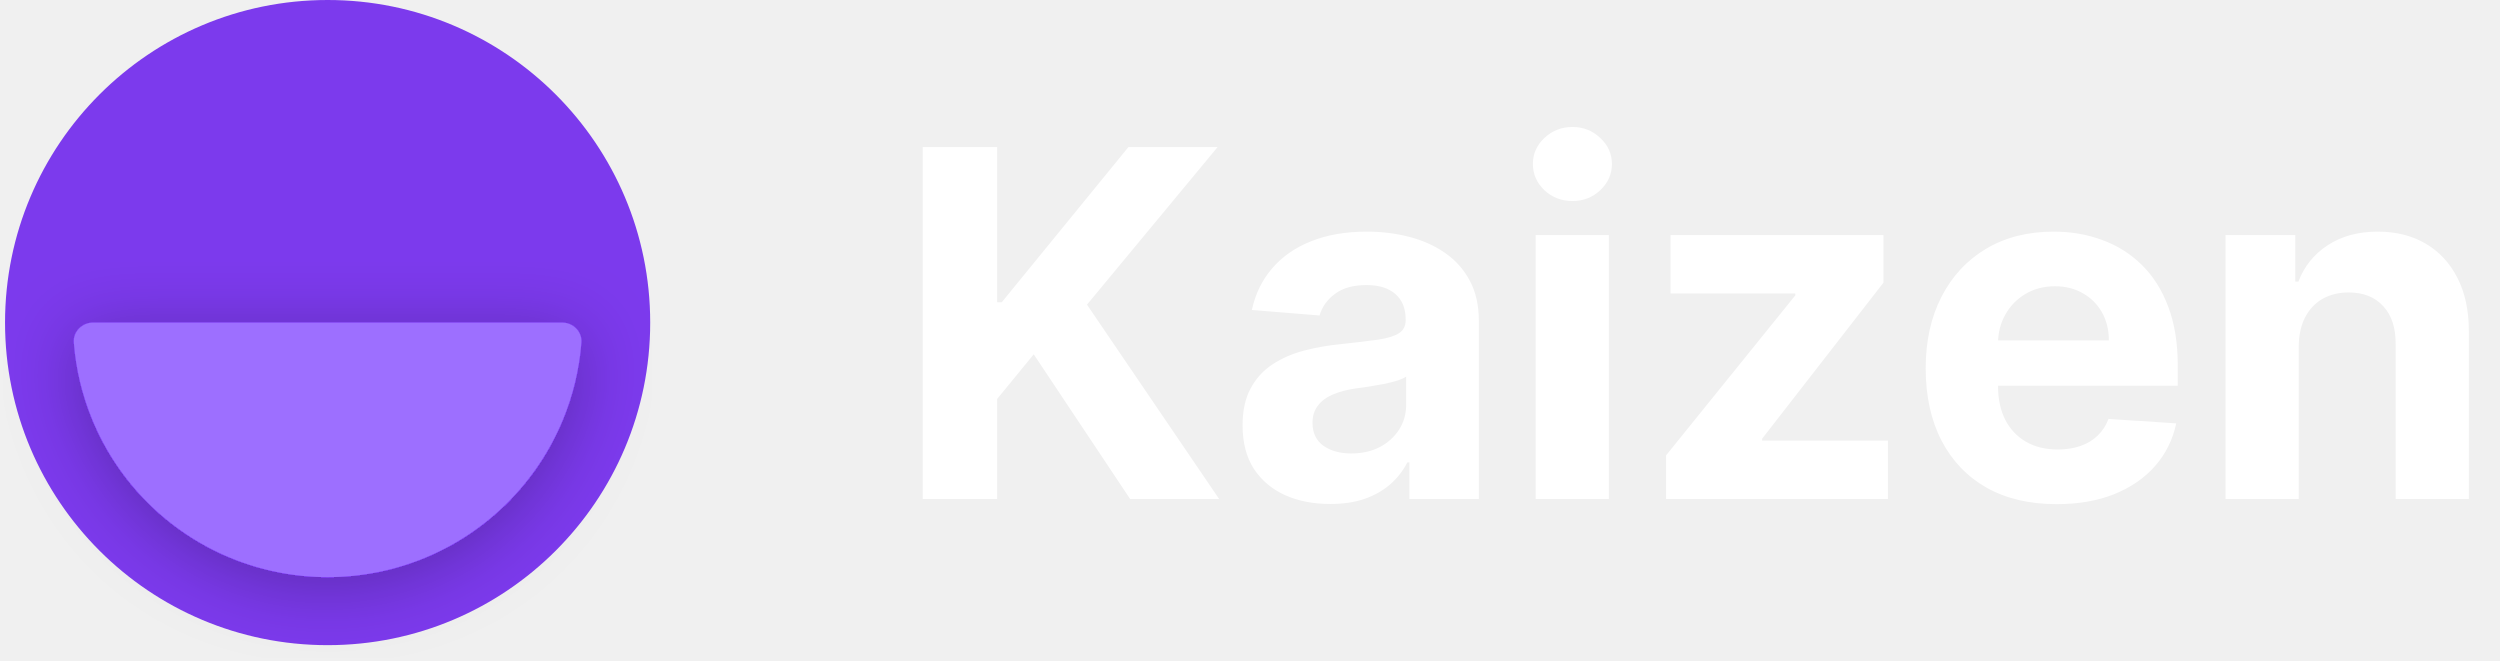
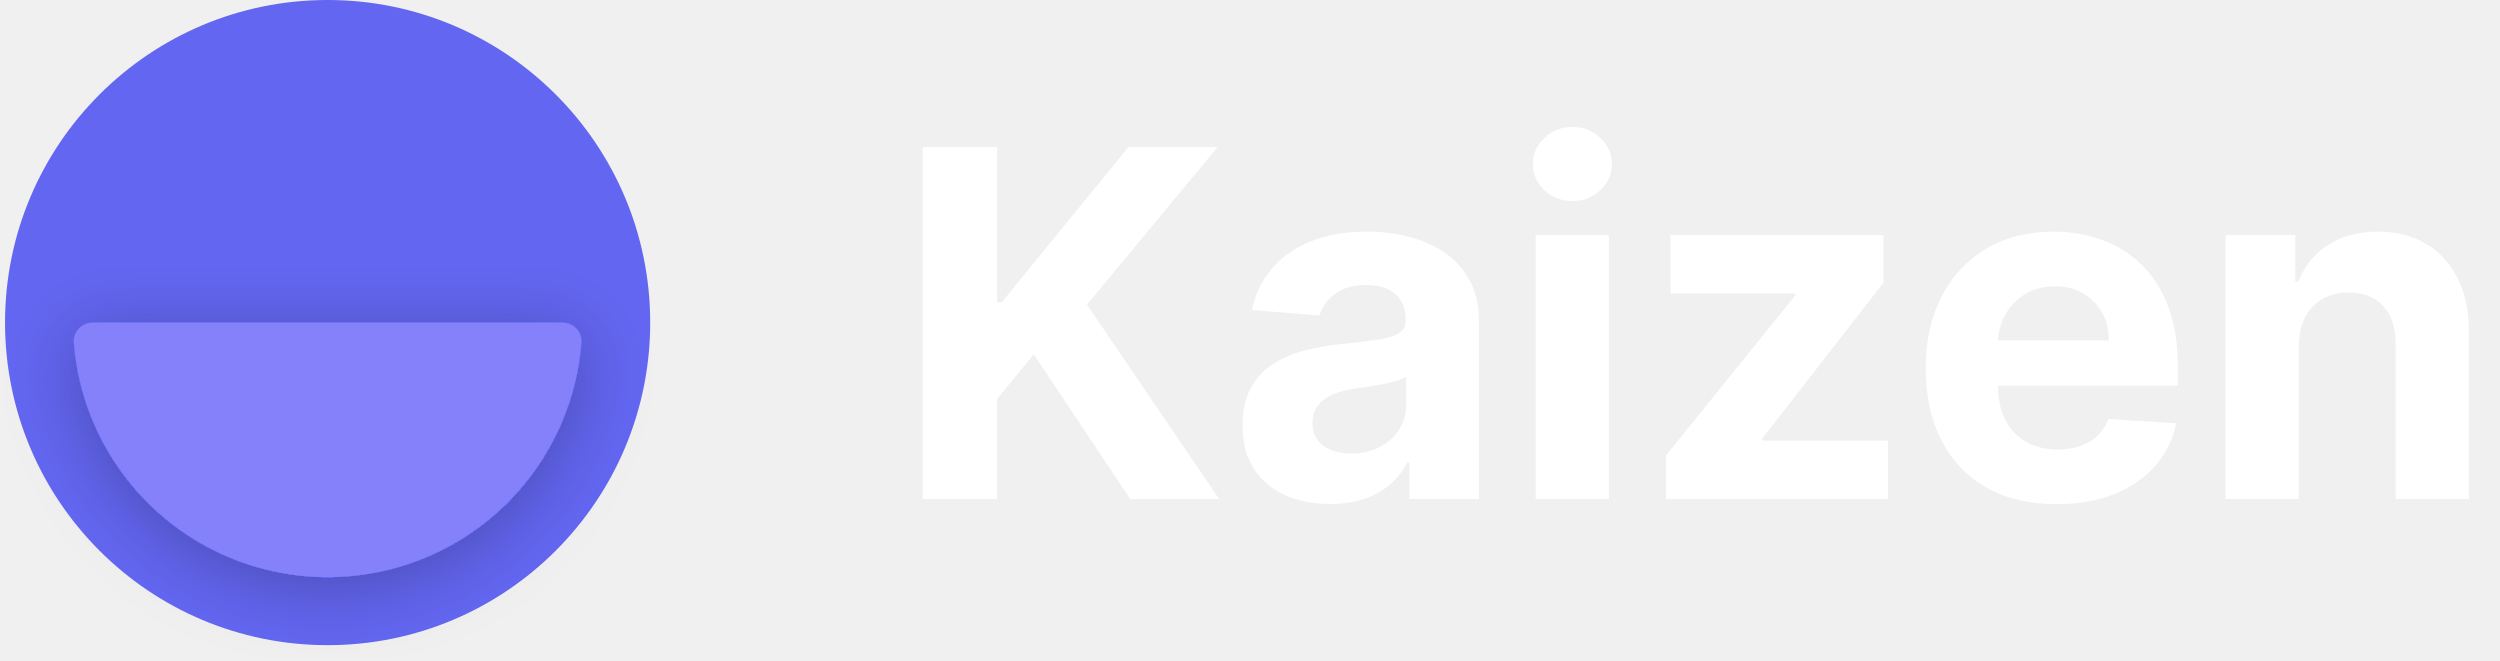
<svg xmlns="http://www.w3.org/2000/svg" width="496" height="131" viewBox="0 0 496 131" fill="none">
-   <rect x="1" width="128" height="128" rx="64" fill="#7C3AED" />
+   <rect x="1" width="128" height="128" rx="64" fill="#6366F1" />
  <g filter="url(#filter0_d_1_20)">
-     <path d="M111.5 64C113.709 64 115.516 65.794 115.342 67.996C114.924 73.259 113.683 78.433 111.656 83.326C109.118 89.453 105.398 95.019 100.709 99.709C96.019 104.398 90.453 108.118 84.326 110.656C78.199 113.194 71.632 114.5 65 114.5C58.368 114.5 51.801 113.194 45.675 110.656C39.547 108.118 33.98 104.398 29.291 99.709C24.602 95.019 20.882 89.452 18.344 83.326C16.317 78.433 15.076 73.259 14.658 67.996C14.483 65.794 16.291 64 18.5 64L65 64L111.5 64Z" fill="#9D6FFF" />
+     <path d="M111.5 64C113.709 64 115.516 65.794 115.342 67.996C114.924 73.259 113.683 78.433 111.656 83.326C109.118 89.453 105.398 95.019 100.709 99.709C96.019 104.398 90.453 108.118 84.326 110.656C78.199 113.194 71.632 114.5 65 114.5C58.368 114.5 51.801 113.194 45.675 110.656C39.547 108.118 33.98 104.398 29.291 99.709C24.602 95.019 20.882 89.452 18.344 83.326C16.317 78.433 15.076 73.259 14.658 67.996C14.483 65.794 16.291 64 18.5 64L65 64L111.5 64Z" fill="#8581FA" />
  </g>
  <path d="M183.068 99V29.182H197.83V59.966H198.75L223.875 29.182H241.568L215.659 60.443L241.875 99H224.216L205.091 70.296L197.83 79.159V99H183.068ZM263.915 99.989C260.574 99.989 257.597 99.409 254.983 98.25C252.369 97.068 250.301 95.329 248.778 93.034C247.278 90.716 246.528 87.829 246.528 84.375C246.528 81.466 247.063 79.023 248.131 77.046C249.199 75.068 250.653 73.477 252.494 72.273C254.335 71.068 256.426 70.159 258.767 69.546C261.131 68.932 263.608 68.5 266.199 68.25C269.244 67.932 271.699 67.636 273.562 67.364C275.426 67.068 276.778 66.636 277.619 66.068C278.46 65.5 278.881 64.659 278.881 63.545V63.341C278.881 61.182 278.199 59.511 276.835 58.33C275.494 57.148 273.585 56.557 271.108 56.557C268.494 56.557 266.415 57.136 264.869 58.295C263.324 59.432 262.301 60.864 261.801 62.591L248.369 61.5C249.051 58.318 250.392 55.568 252.392 53.25C254.392 50.909 256.972 49.114 260.131 47.864C263.313 46.591 266.994 45.955 271.176 45.955C274.085 45.955 276.869 46.295 279.528 46.977C282.21 47.659 284.585 48.716 286.653 50.148C288.744 51.58 290.392 53.42 291.597 55.67C292.801 57.898 293.403 60.568 293.403 63.682V99H279.631V91.739H279.222C278.381 93.375 277.256 94.818 275.847 96.068C274.438 97.296 272.744 98.261 270.767 98.966C268.79 99.648 266.506 99.989 263.915 99.989ZM268.074 89.966C270.21 89.966 272.097 89.546 273.733 88.704C275.369 87.841 276.653 86.682 277.585 85.227C278.517 83.773 278.983 82.125 278.983 80.284V74.727C278.528 75.023 277.903 75.296 277.108 75.546C276.335 75.773 275.46 75.989 274.483 76.193C273.506 76.375 272.528 76.546 271.551 76.704C270.574 76.841 269.688 76.966 268.892 77.079C267.188 77.329 265.699 77.727 264.426 78.273C263.153 78.818 262.165 79.557 261.46 80.489C260.756 81.398 260.403 82.534 260.403 83.898C260.403 85.875 261.119 87.386 262.551 88.432C264.006 89.454 265.847 89.966 268.074 89.966ZM304.67 99V46.636H319.193V99H304.67ZM311.966 39.886C309.807 39.886 307.955 39.17 306.409 37.739C304.886 36.284 304.125 34.545 304.125 32.523C304.125 30.523 304.886 28.807 306.409 27.375C307.955 25.921 309.807 25.193 311.966 25.193C314.125 25.193 315.966 25.921 317.489 27.375C319.034 28.807 319.807 30.523 319.807 32.523C319.807 34.545 319.034 36.284 317.489 37.739C315.966 39.17 314.125 39.886 311.966 39.886ZM330.554 99V90.341L356.19 58.602V58.227H331.44V46.636H373.679V56.08L349.611 87.034V87.409H374.565V99H330.554ZM408.034 100.023C402.648 100.023 398.011 98.932 394.125 96.75C390.261 94.546 387.284 91.432 385.193 87.409C383.102 83.364 382.057 78.579 382.057 73.057C382.057 67.671 383.102 62.943 385.193 58.875C387.284 54.807 390.227 51.636 394.023 49.364C397.841 47.091 402.318 45.955 407.455 45.955C410.909 45.955 414.125 46.511 417.102 47.625C420.102 48.716 422.716 50.364 424.943 52.568C427.193 54.773 428.943 57.545 430.193 60.886C431.443 64.204 432.068 68.091 432.068 72.546V76.534H387.852V67.534H418.398C418.398 65.443 417.943 63.591 417.034 61.977C416.125 60.364 414.864 59.102 413.25 58.193C411.659 57.261 409.807 56.795 407.693 56.795C405.489 56.795 403.534 57.307 401.83 58.33C400.148 59.33 398.83 60.682 397.875 62.386C396.92 64.068 396.432 65.943 396.409 68.011V76.568C396.409 79.159 396.886 81.398 397.841 83.284C398.818 85.171 400.193 86.625 401.966 87.648C403.739 88.671 405.841 89.182 408.273 89.182C409.886 89.182 411.364 88.954 412.705 88.5C414.045 88.046 415.193 87.364 416.148 86.454C417.102 85.546 417.83 84.432 418.33 83.114L431.761 84C431.08 87.227 429.682 90.046 427.568 92.454C425.477 94.841 422.773 96.704 419.455 98.046C416.159 99.364 412.352 100.023 408.034 100.023ZM456.068 68.727V99H441.545V46.636H455.386V55.875H456C457.159 52.83 459.102 50.42 461.83 48.648C464.557 46.852 467.864 45.955 471.75 45.955C475.386 45.955 478.557 46.75 481.261 48.341C483.966 49.932 486.068 52.205 487.568 55.159C489.068 58.091 489.818 61.591 489.818 65.659V99H475.295V68.25C475.318 65.046 474.5 62.545 472.841 60.75C471.182 58.932 468.898 58.023 465.989 58.023C464.034 58.023 462.307 58.443 460.807 59.284C459.33 60.125 458.17 61.352 457.33 62.966C456.511 64.557 456.091 66.477 456.068 68.727Z" fill="white" />
  <defs>
    <filter id="filter0_d_1_20" x="0.647" y="52" width="128.707" height="78.5" filterUnits="userSpaceOnUse" color-interpolation-filters="sRGB">
      <feFlood flood-opacity="0" result="BackgroundImageFix" />
      <feColorMatrix in="SourceAlpha" type="matrix" values="0 0 0 0 0 0 0 0 0 0 0 0 0 0 0 0 0 0 127 0" result="hardAlpha" />
      <feOffset dy="2" />
      <feGaussianBlur stdDeviation="7" />
      <feComposite in2="hardAlpha" operator="out" />
      <feColorMatrix type="matrix" values="0 0 0 0 0 0 0 0 0 0 0 0 0 0 0 0 0 0 0.25 0" />
      <feBlend mode="normal" in2="BackgroundImageFix" result="effect1_dropShadow_1_20" />
      <feBlend mode="normal" in="SourceGraphic" in2="effect1_dropShadow_1_20" result="shape" />
    </filter>
  </defs>
</svg>
